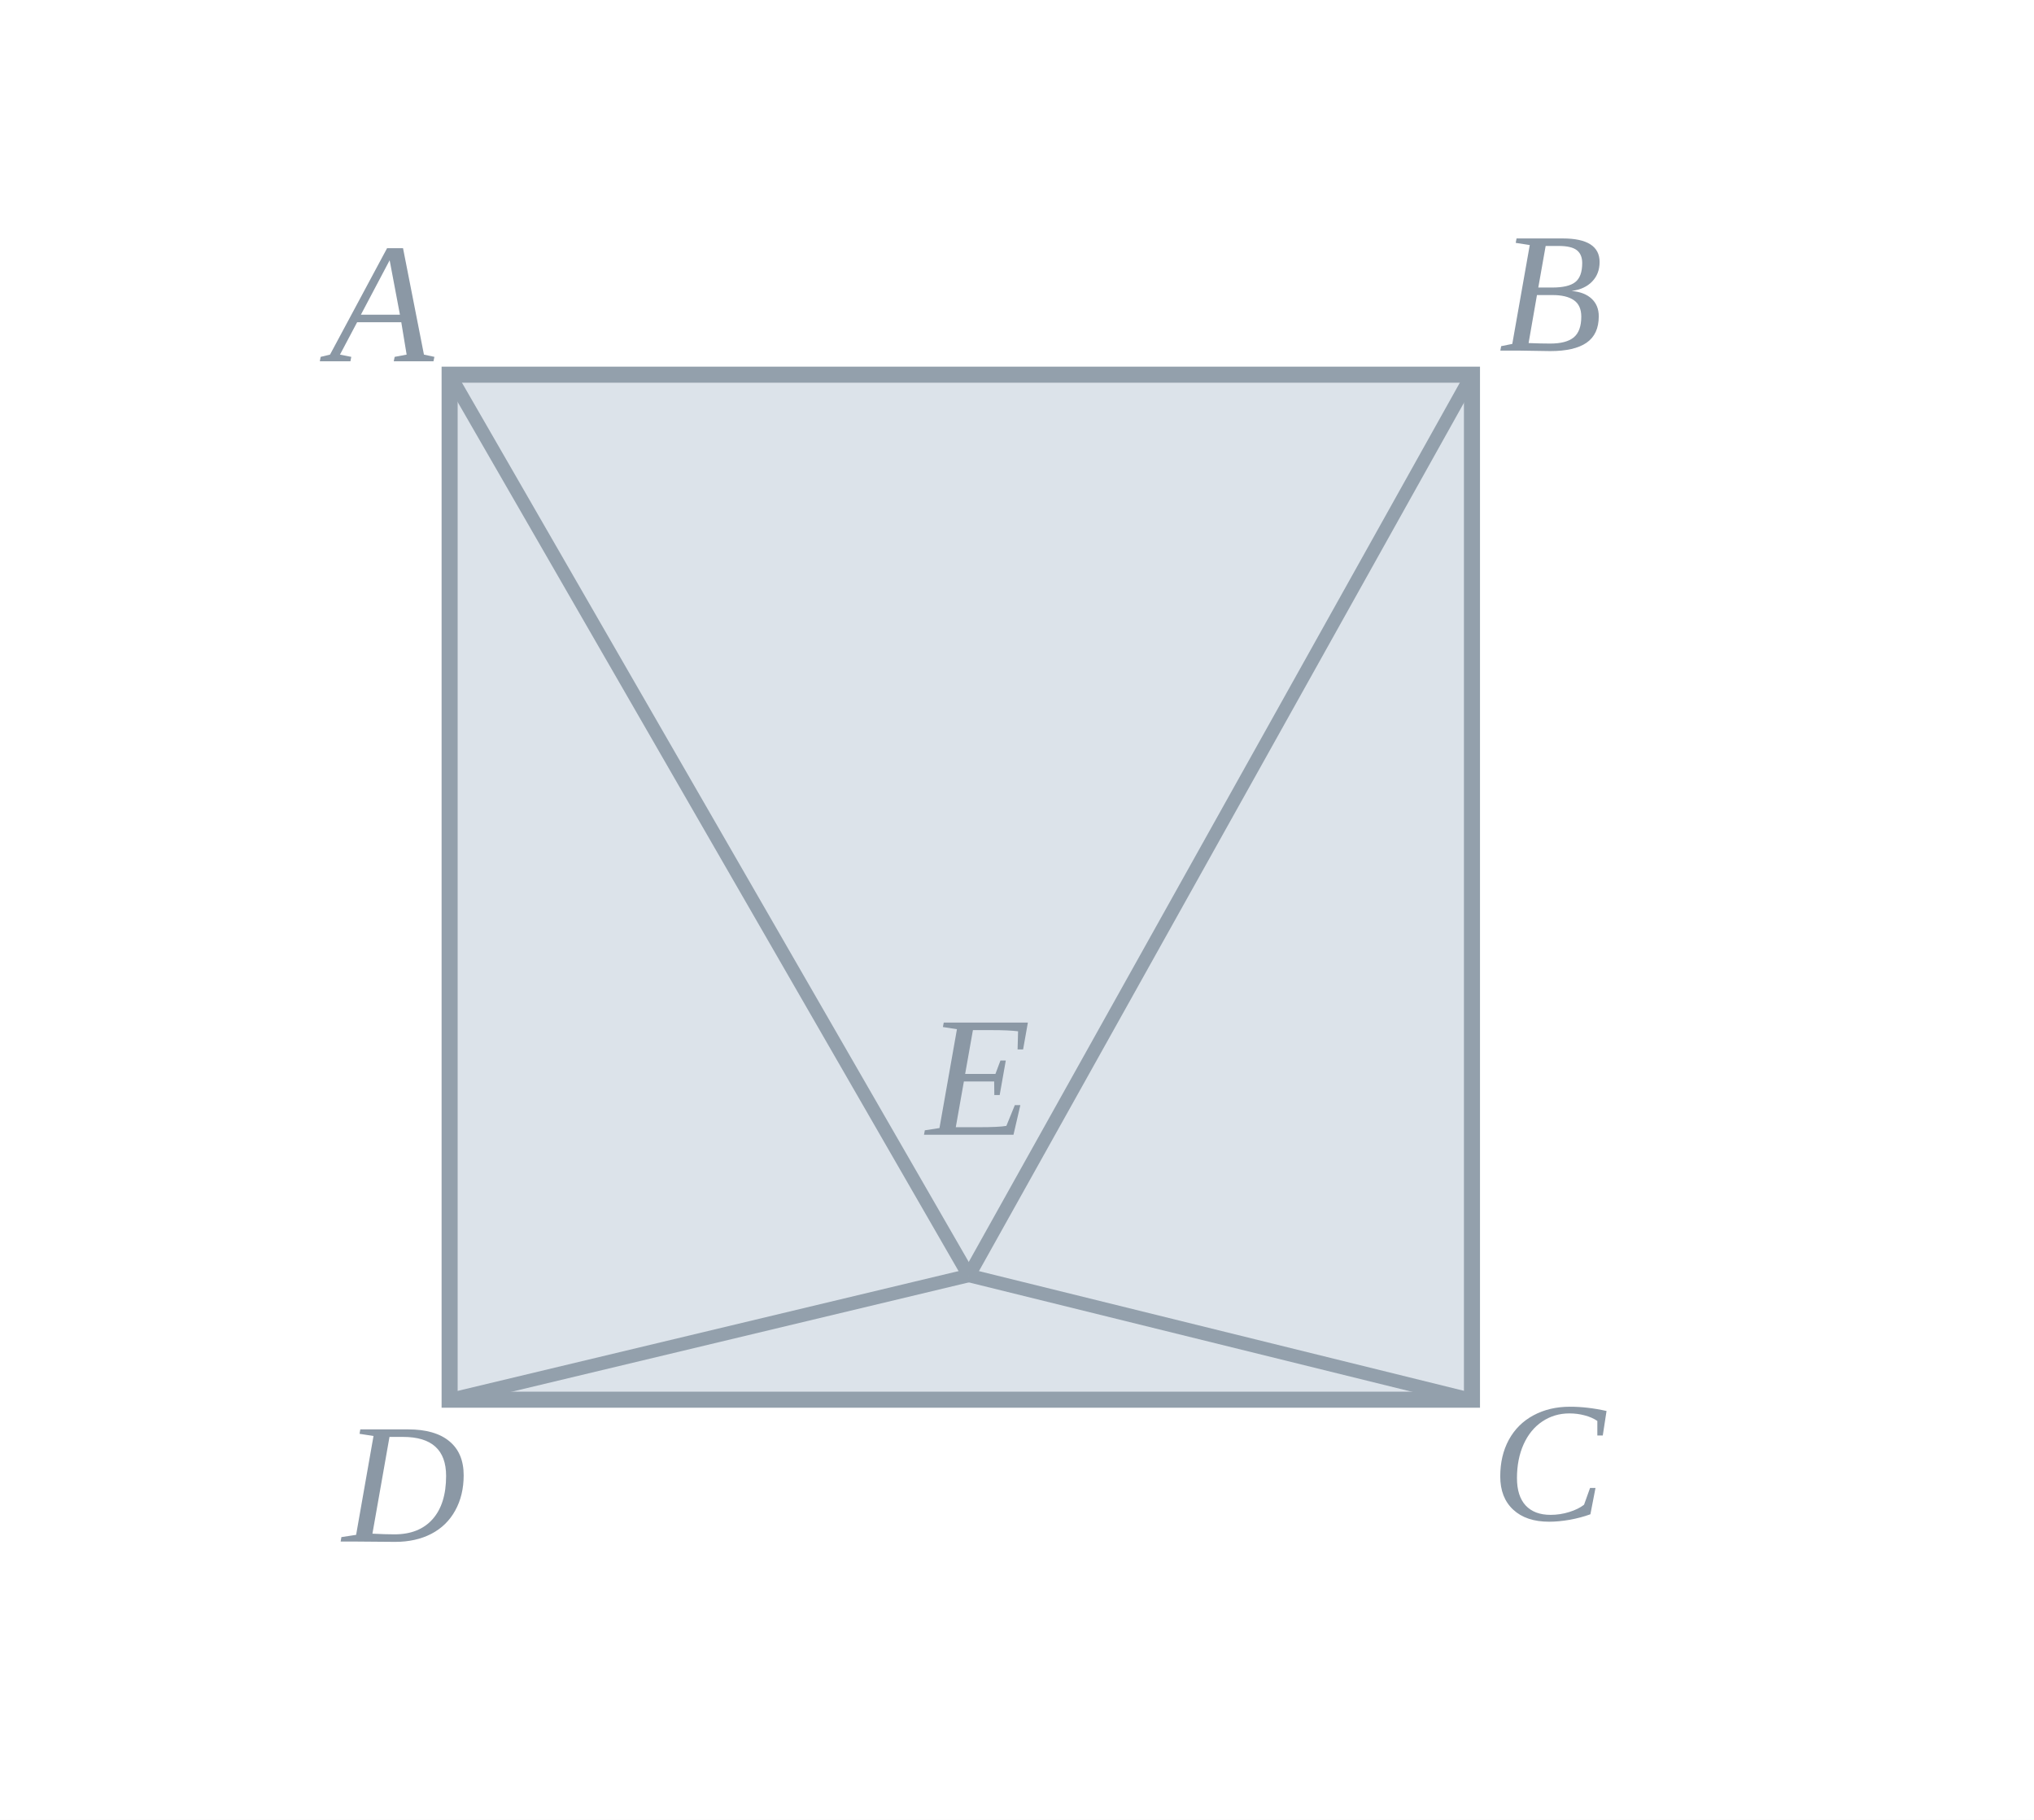
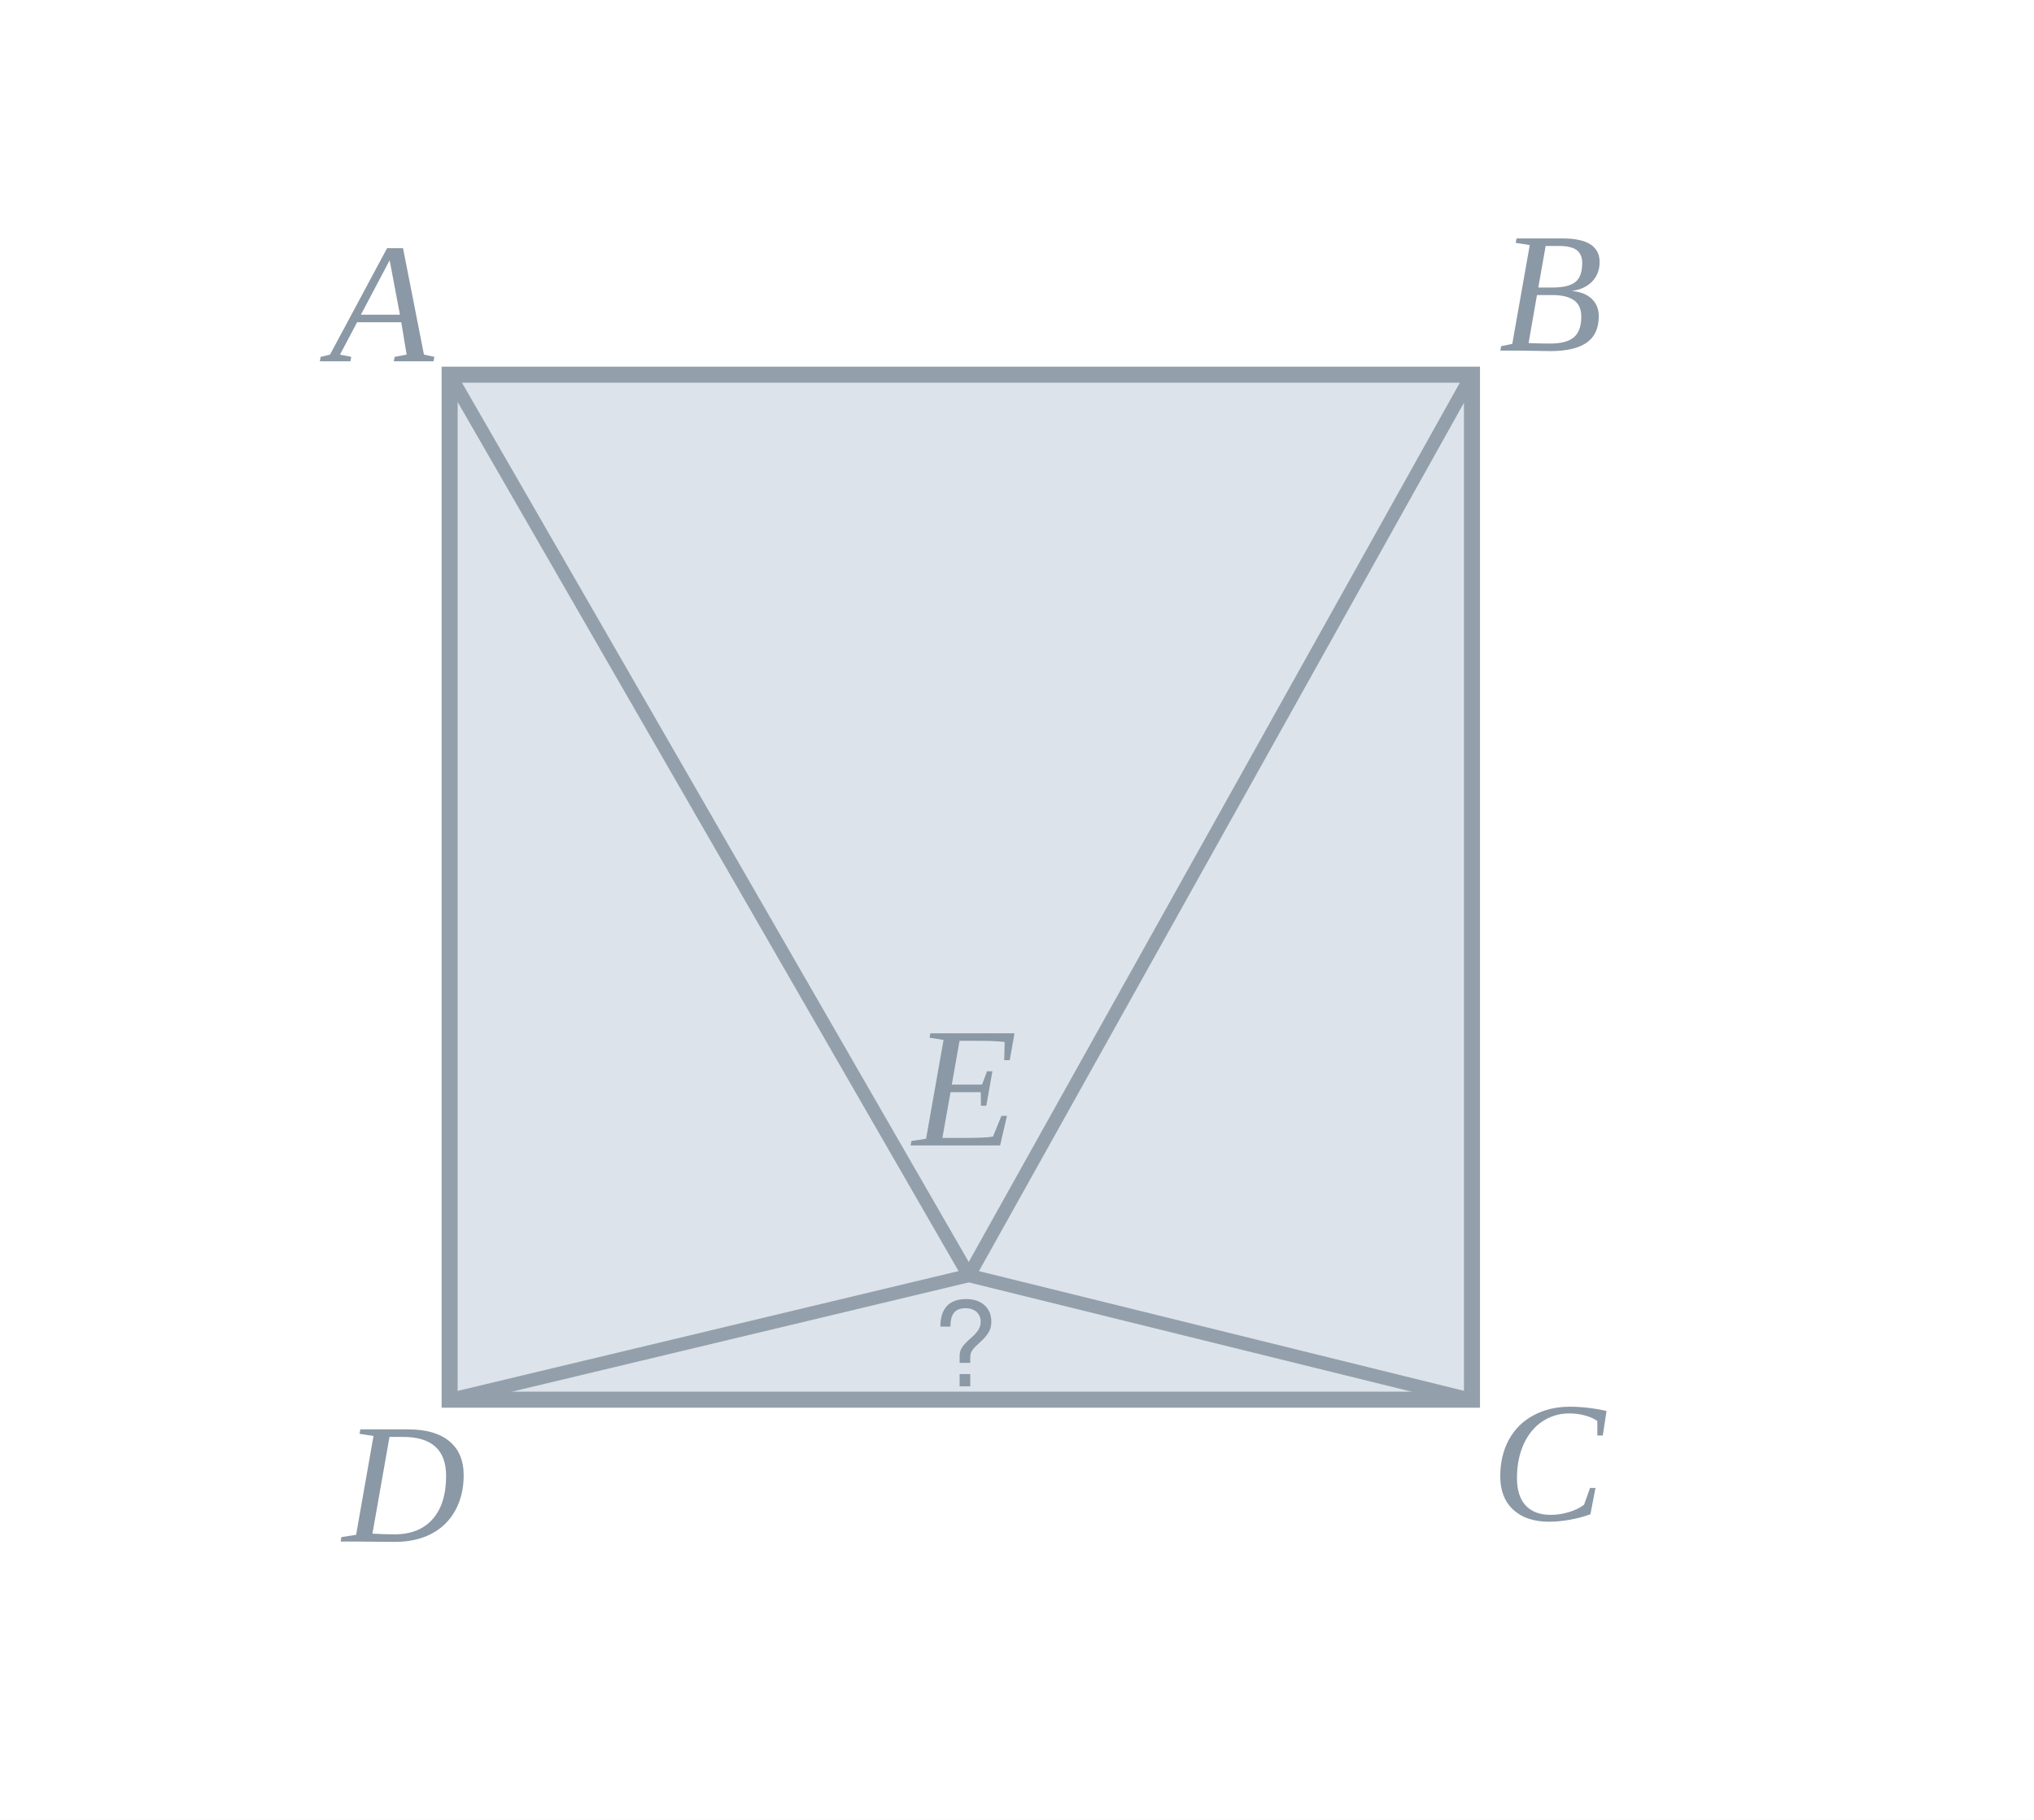
<svg xmlns="http://www.w3.org/2000/svg" width="380" height="340" viewBox="0 0 380 340">
  <rect width="380" height="340" fill="#fff" />
  <path d="M84,70 L275,70 L275,261.5 L84,261.5 Z" fill="#DCE3EA" stroke="#93A0AC" stroke-width="3" />
  <g stroke="#93A0AC" stroke-width="2.5" fill="none">
    <line x1="84" y1="70" x2="181" y2="238.3" />
    <line x1="275" y1="70" x2="181" y2="238.3" />
    <line x1="84" y1="261.5" x2="181" y2="238.3" />
    <line x1="275" y1="261.5" x2="181" y2="238.3" />
  </g>
-   <g font-family="Times New Roman,serif" font-size="32" fill="#8b98a5">
-     <text x="61.5" y="67.5" font-style="italic">A</text>
-     <text x="280" y="65.5" font-style="italic">B</text>
-     <text x="64" y="288" font-style="italic">D</text>
-     <text x="278.5" y="284" font-style="italic">C</text>
-     <text x="173" y="212" font-style="italic">E</text>
-   </g>
+   <text x="61.5" y="67.5" font-family="Times New Roman,serif" font-size="32" font-style="italic" fill="#8b98a5">A</text>
+   <text x="280" y="65.5" font-family="Times New Roman,serif" font-size="32" font-style="italic" fill="#8b98a5">B</text>
+   <text x="64" y="288" font-family="Times New Roman,serif" font-size="32" font-style="italic" fill="#8b98a5">D</text>
+   <text x="278.5" y="284" font-family="Times New Roman,serif" font-size="32" font-style="italic" fill="#8b98a5">C</text>
+   <text x="170.5" y="214" font-family="Times New Roman,serif" font-size="32" font-style="italic" fill="#8b98a5">E</text>
+   <text x="174" y="259" font-family="Helvetica,Arial,sans-serif" font-size="22" fill="#8b98a5">?</text>
</svg>
